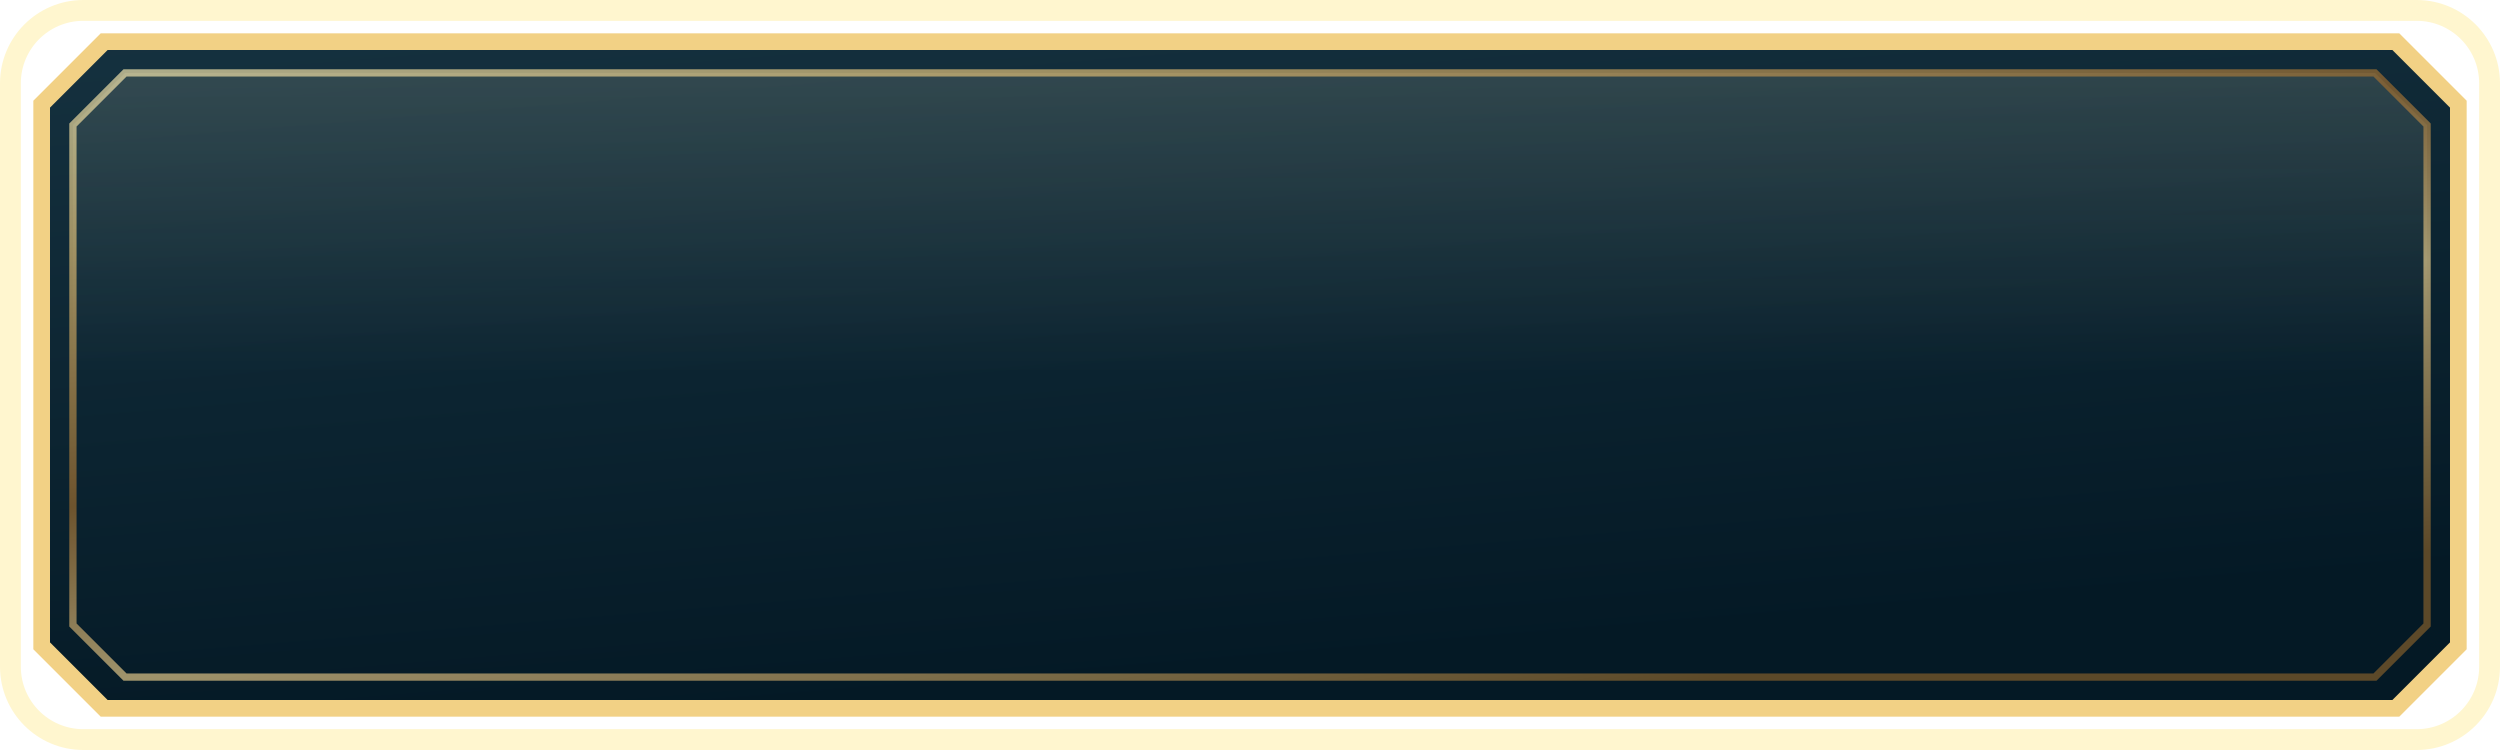
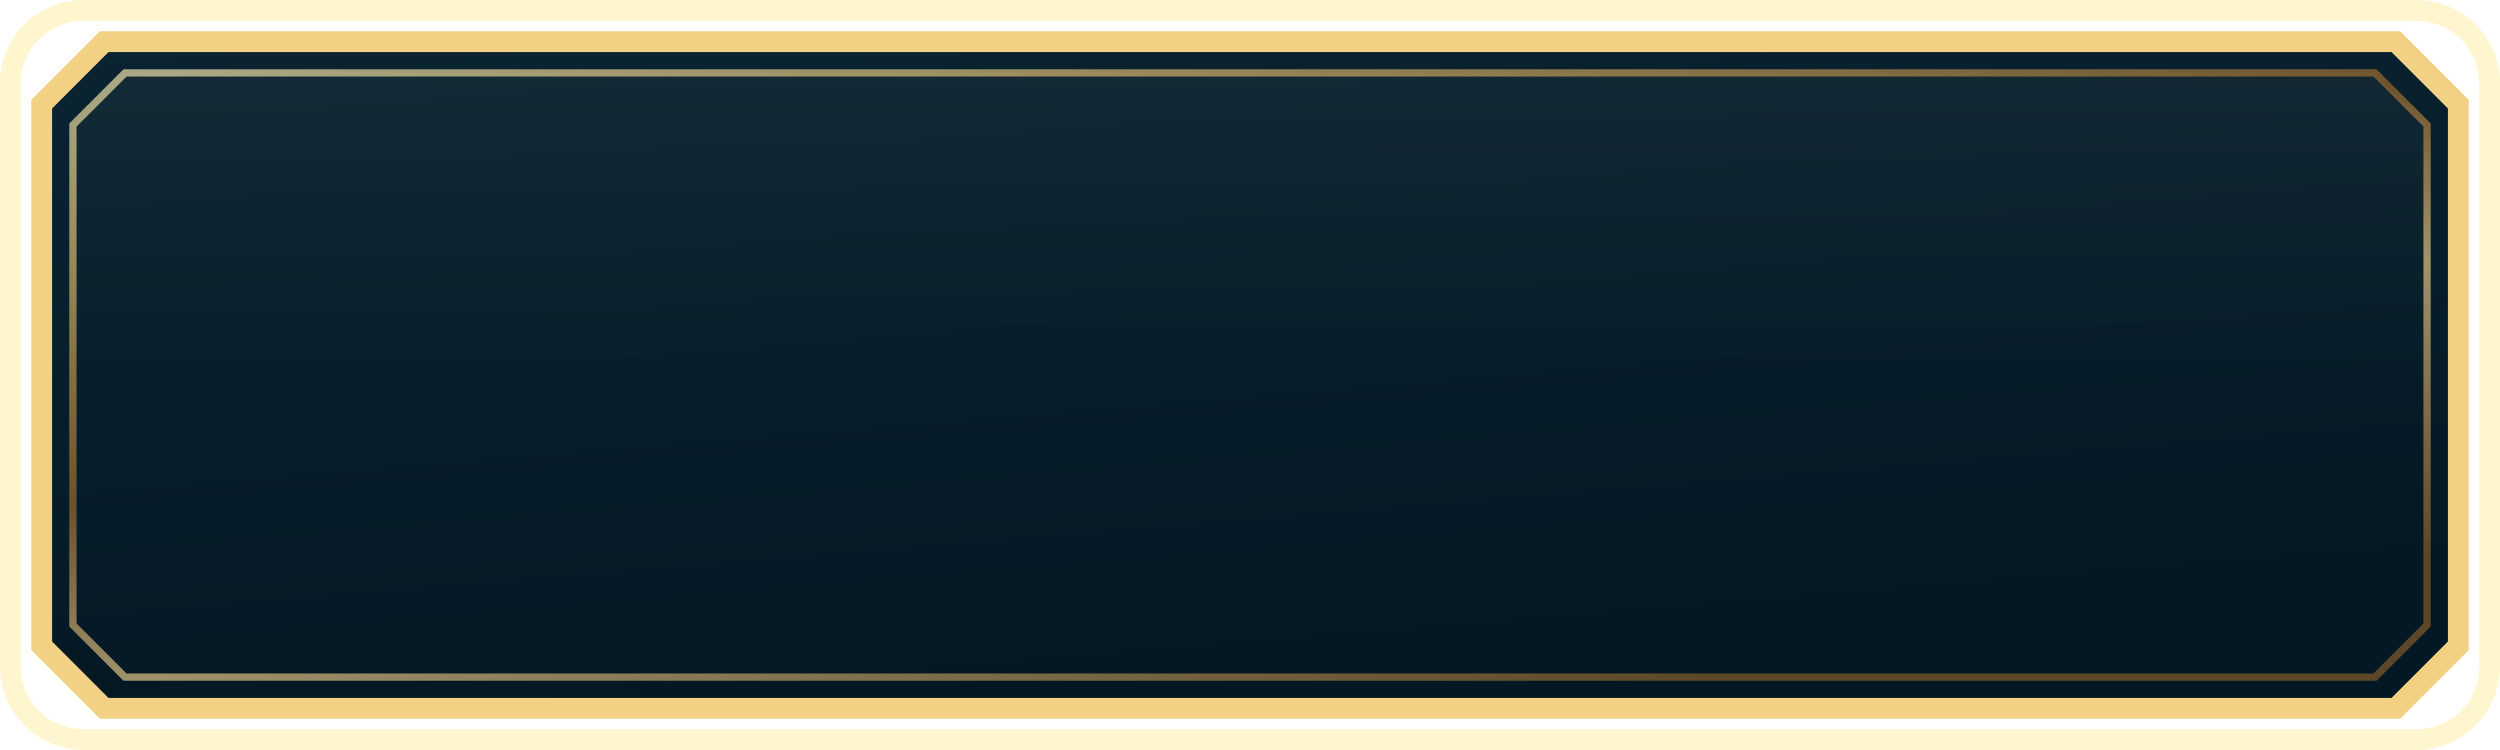
<svg xmlns="http://www.w3.org/2000/svg" preserveAspectRatio="none" width="240" height="72" viewBox="0 0 240 72">
  <defs>
    <linearGradient id="gold" x1="0" y1="0" x2=".7" y2="1">
      <stop stop-color="#fff0b5" />
      <stop offset=".19" stop-color="#e9c578" />
      <stop offset=".48" stop-color="#a36e2d" />
      <stop offset=".68" stop-color="#f1d390" />
      <stop offset="1" stop-color="#8c632b" />
    </linearGradient>
    <linearGradient id="face" x2=".3" y2="1">
-       <stop stop-color="#15313f" />
-       <stop offset="1" stop-color="#041925" />
+       <stop stop-color="#0b2432" />
+       <stop offset="1" stop-color="#041823" />
    </linearGradient>
    <linearGradient id="shine" x2="0" y2="1">
-       <stop stop-color="#fff8ce" stop-opacity=".13" />
+       <stop stop-color="#fff8ce" stop-opacity=".035" />
      <stop offset=".5" stop-color="#fff8ce" stop-opacity="0" />
    </linearGradient>
  </defs>
  <rect x="1" y="1" width="238" height="70" rx="7" fill="none" stroke="#fff6cf" stroke-width="2" />
-   <path d="M10 4H230L236 10V62L230 68H10L4 62V10Z" fill="url(#face)" stroke="#f2d185" stroke-width="1.6" />
+   <path d="M10 4H230L236 10V62L230 68H10L4 62V10Z" fill="url(#face)" stroke="#f2d185" stroke-width="2" />
  <path d="M12 7H228L233 12V60L228 65H12L7 60V12Z" fill="url(#shine)" stroke="url(#gold)" stroke-opacity="0.65" stroke-width=".7" />
</svg>
